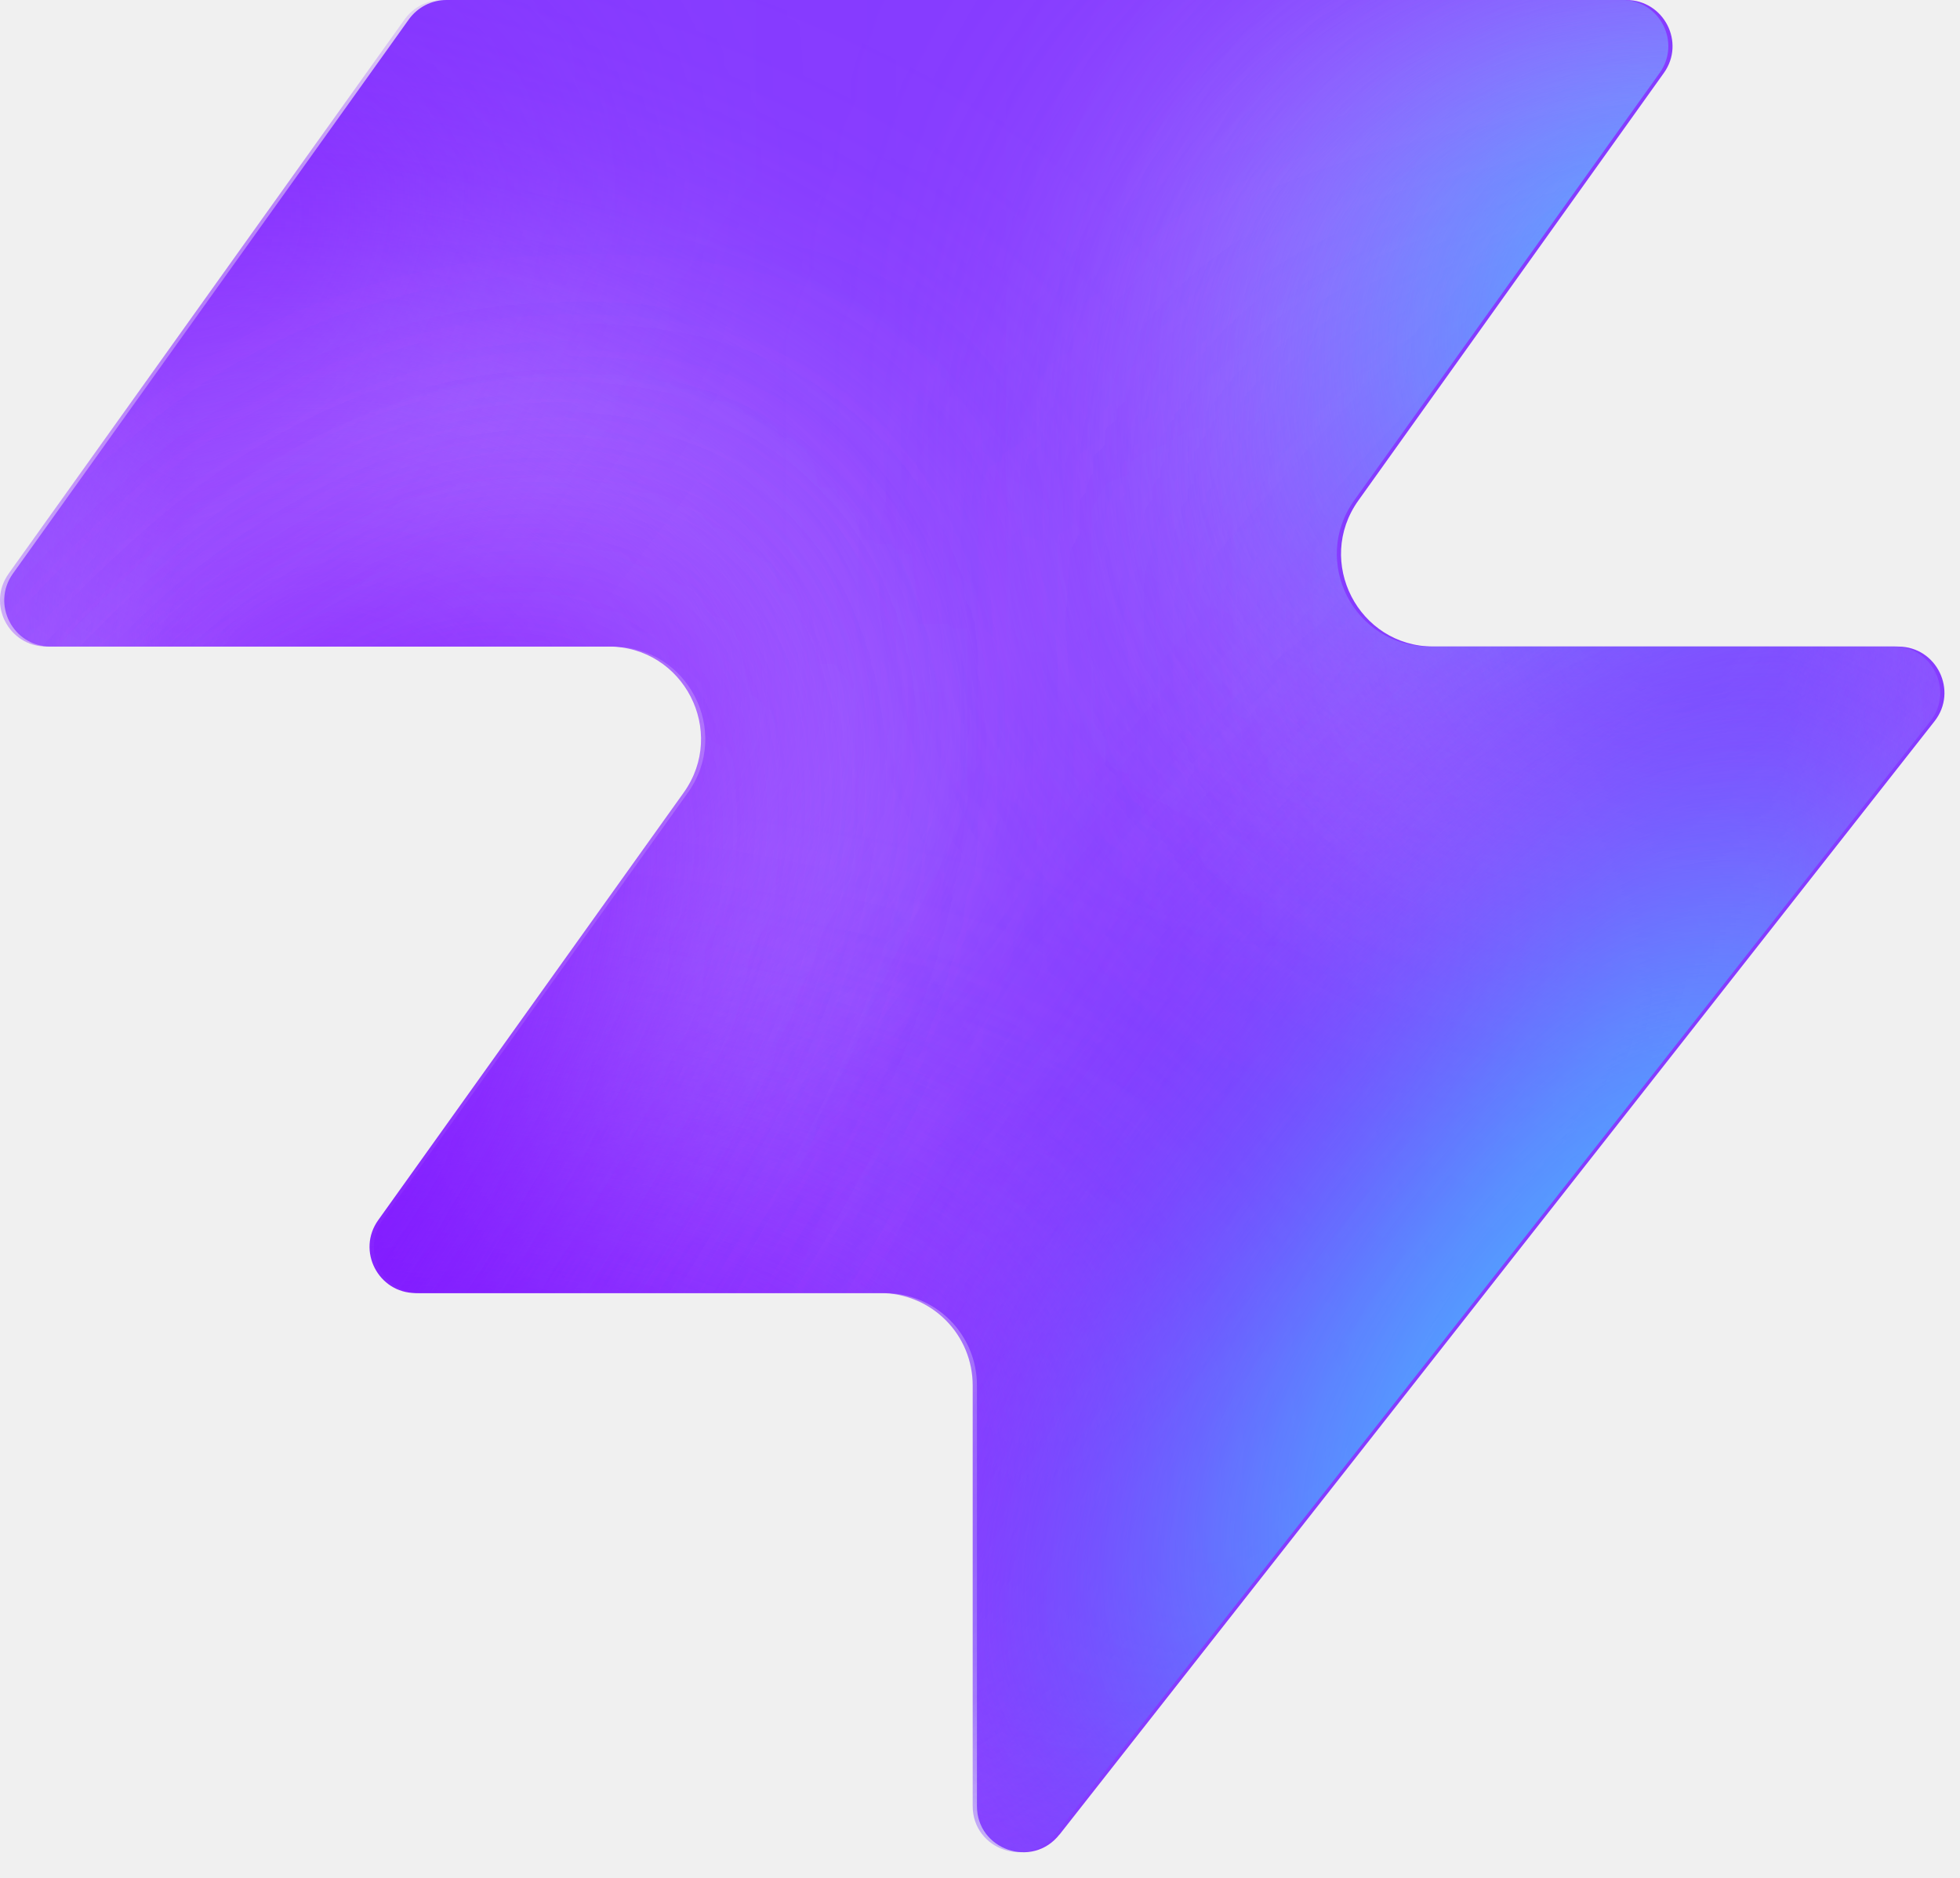
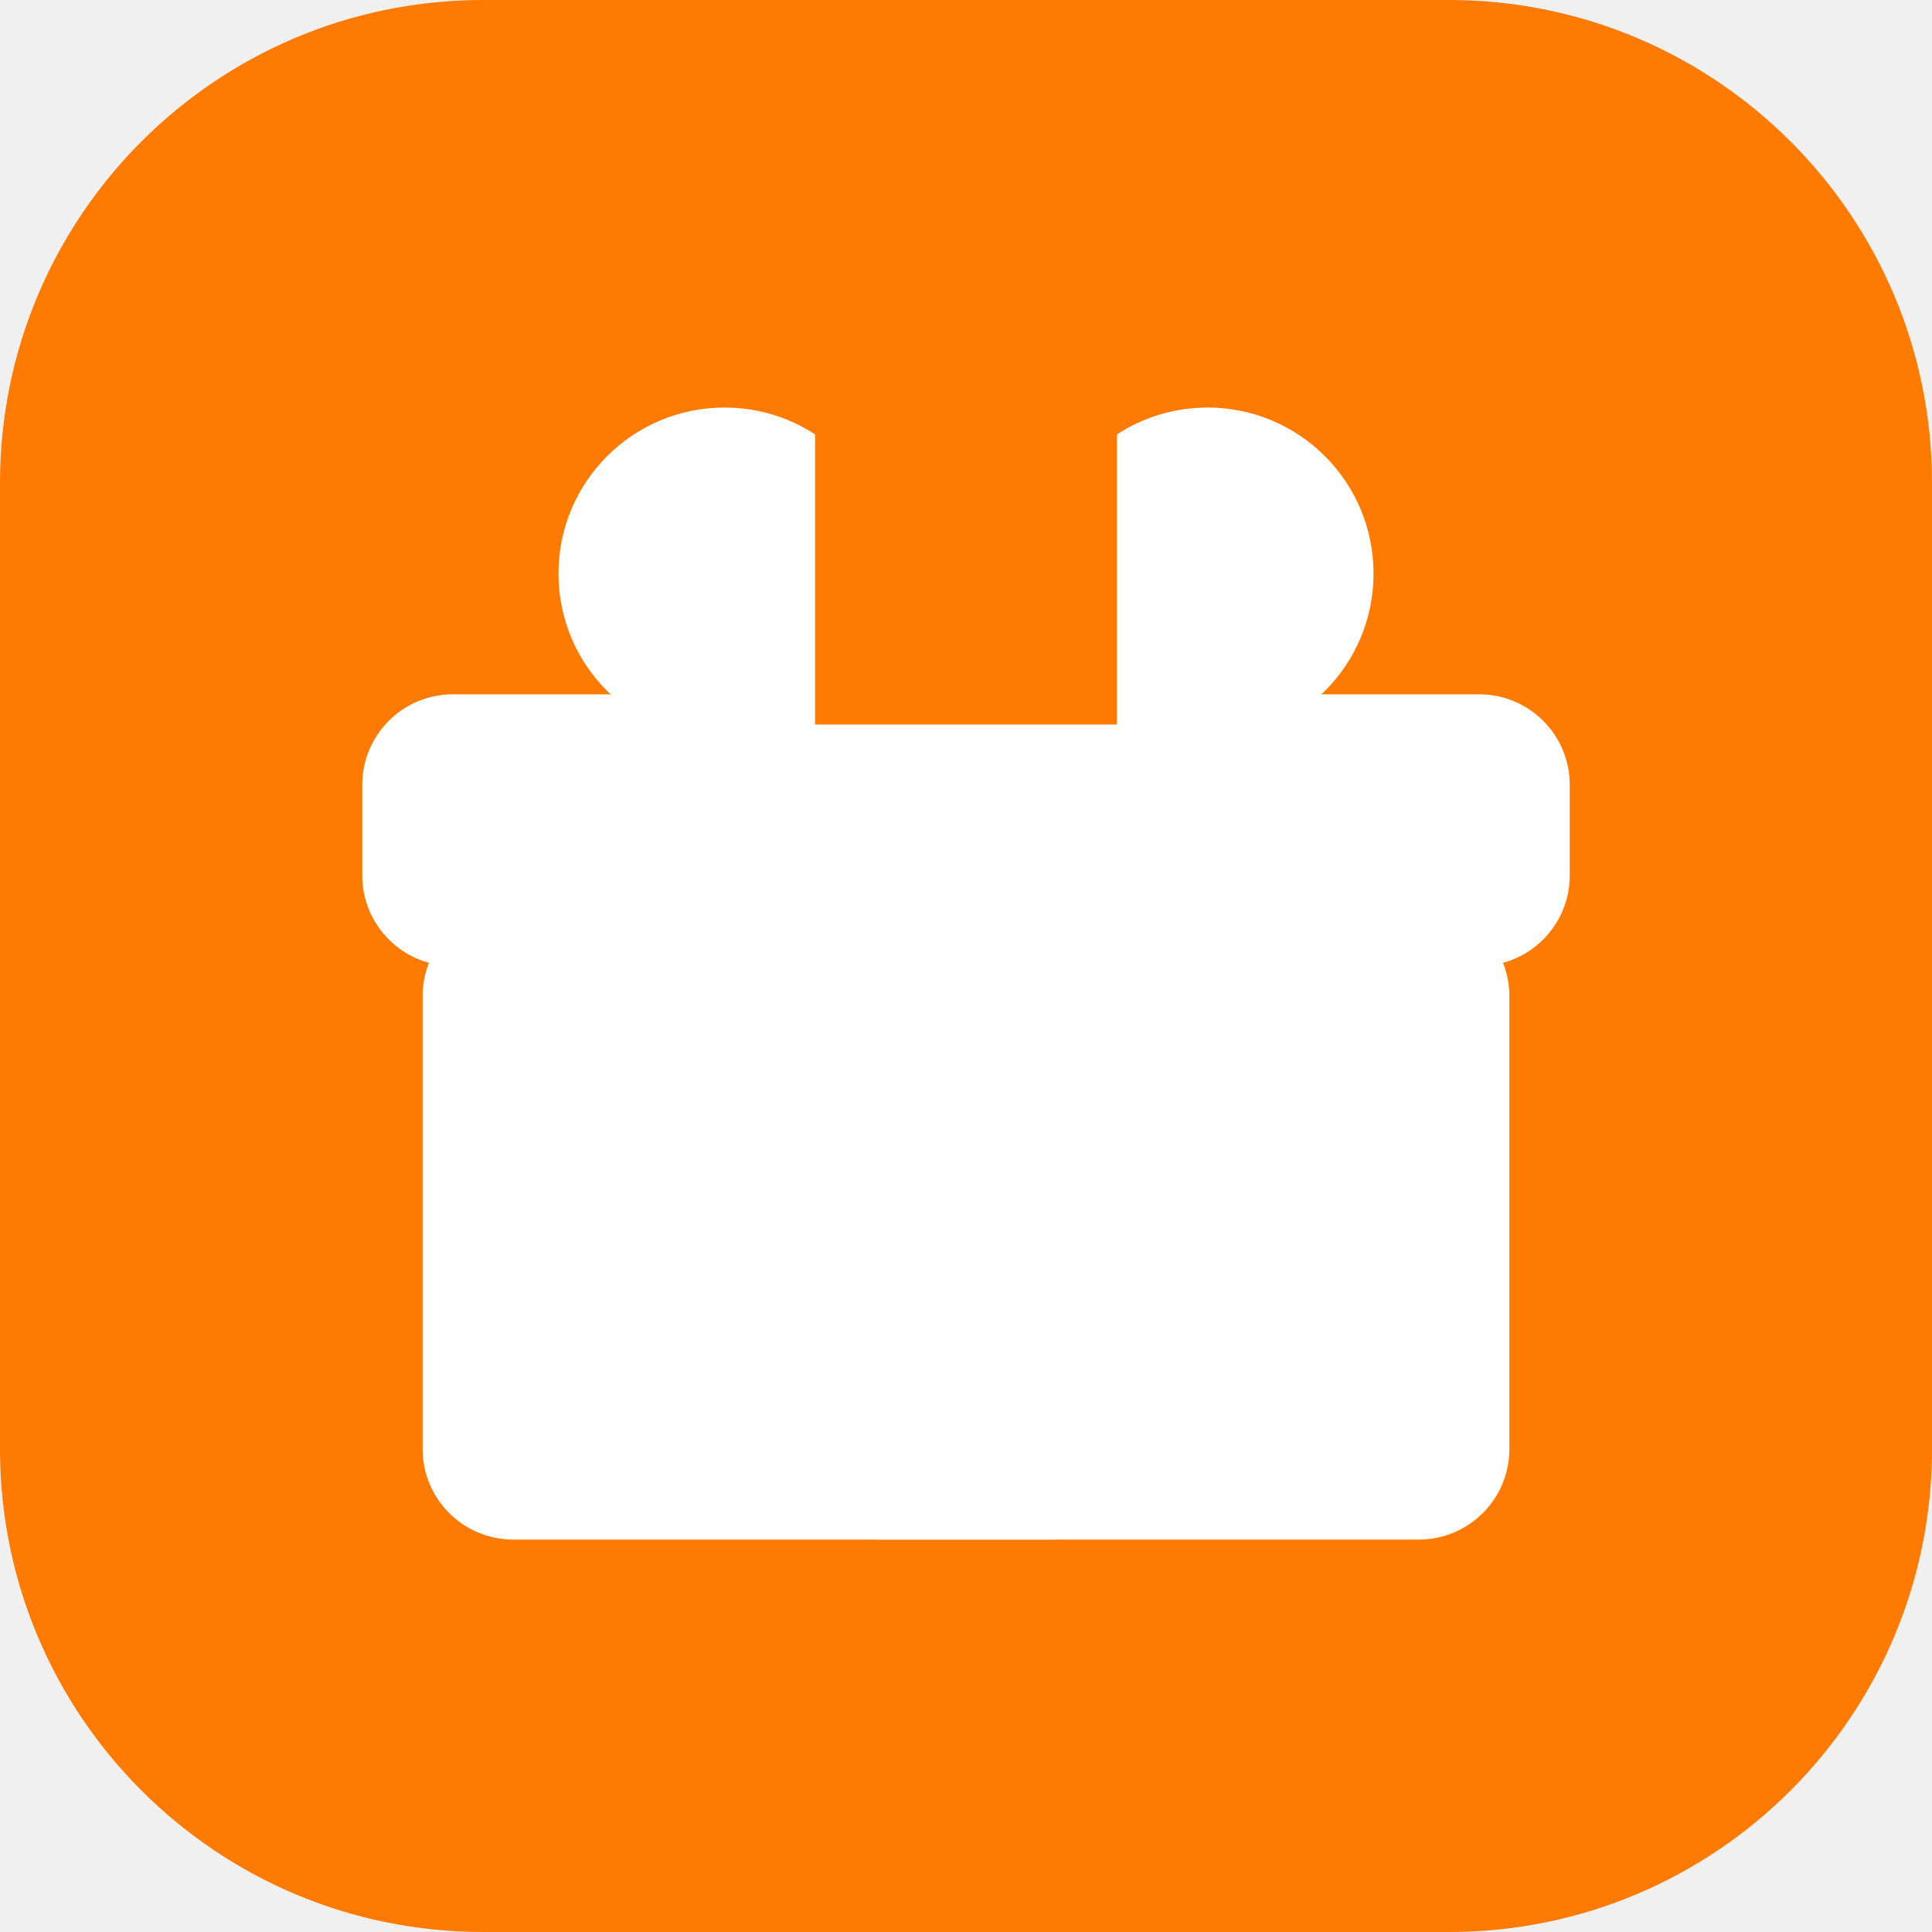
- <svg xmlns="http://www.w3.org/2000/svg" width="48" height="46" fill="none" viewBox="0 0 48 46">
-   <path fill="#863bff" d="M25.946 44.938c-.664.845-2.021.375-2.021-.698V33.937a2.26 2.26 0 0 0-2.262-2.262H10.287c-.92 0-1.456-1.04-.92-1.788l7.48-10.471c1.07-1.497 0-3.578-1.842-3.578H1.237c-.92 0-1.456-1.04-.92-1.788L10.013.474c.214-.297.556-.474.92-.474h28.894c.92 0 1.456 1.04.92 1.788l-7.48 10.471c-1.07 1.498 0 3.579 1.842 3.579h11.377c.943 0 1.473 1.088.89 1.83L25.947 44.94z" style="fill:#863bff;fill:color(display-p3 .525 .23 1);fill-opacity:1" />
-   <mask id="a" width="48" height="46" x="0" y="0" maskUnits="userSpaceOnUse" style="mask-type:alpha">
-     <path fill="#000" d="M25.842 44.938c-.664.844-2.021.375-2.021-.698V33.937a2.26 2.26 0 0 0-2.262-2.262H10.183c-.92 0-1.456-1.04-.92-1.788l7.48-10.471c1.07-1.498 0-3.579-1.842-3.579H1.133c-.92 0-1.456-1.04-.92-1.787L9.91.473c.214-.297.556-.474.92-.474h28.894c.92 0 1.456 1.04.92 1.788l-7.48 10.471c-1.07 1.498 0 3.578 1.842 3.578h11.377c.943 0 1.473 1.088.89 1.832L25.843 44.94z" style="fill:#000;fill-opacity:1" />
-   </mask>
-   <g mask="url(#a)">
-     <g filter="url(#b)">
-       <ellipse cx="5.508" cy="14.704" fill="#ede6ff" rx="5.508" ry="14.704" style="fill:#ede6ff;fill:color(display-p3 .927 .903 1);fill-opacity:1" transform="matrix(.00324 1 1 -.00324 -4.47 31.516)" />
-     </g>
-     <g filter="url(#c)">
-       <ellipse cx="10.399" cy="29.851" fill="#ede6ff" rx="10.399" ry="29.851" style="fill:#ede6ff;fill:color(display-p3 .927 .903 1);fill-opacity:1" transform="matrix(.00324 1 1 -.00324 -39.328 7.883)" />
-     </g>
-     <g filter="url(#d)">
-       <ellipse cx="5.508" cy="30.487" fill="#7e14ff" rx="5.508" ry="30.487" style="fill:#7e14ff;fill:color(display-p3 .492 .077 1);fill-opacity:1" transform="rotate(89.814 -25.913 -14.639)scale(1 -1)" />
-     </g>
-     <g filter="url(#e)">
-       <ellipse cx="5.508" cy="30.599" fill="#7e14ff" rx="5.508" ry="30.599" style="fill:#7e14ff;fill:color(display-p3 .492 .077 1);fill-opacity:1" transform="rotate(89.814 -32.644 -3.334)scale(1 -1)" />
-     </g>
-     <g filter="url(#f)">
-       <ellipse cx="5.508" cy="30.599" fill="#7e14ff" rx="5.508" ry="30.599" style="fill:#7e14ff;fill:color(display-p3 .492 .077 1);fill-opacity:1" transform="matrix(.00324 1 1 -.00324 -34.34 30.47)" />
-     </g>
-     <g filter="url(#g)">
-       <ellipse cx="14.072" cy="22.078" fill="#ede6ff" rx="14.072" ry="22.078" style="fill:#ede6ff;fill:color(display-p3 .927 .903 1);fill-opacity:1" transform="rotate(93.35 24.506 48.493)scale(-1 1)" />
-     </g>
-     <g filter="url(#h)">
-       <ellipse cx="3.47" cy="21.501" fill="#7e14ff" rx="3.47" ry="21.501" style="fill:#7e14ff;fill:color(display-p3 .492 .077 1);fill-opacity:1" transform="rotate(89.009 28.708 47.59)scale(-1 1)" />
-     </g>
-     <g filter="url(#i)">
-       <ellipse cx="3.47" cy="21.501" fill="#7e14ff" rx="3.47" ry="21.501" style="fill:#7e14ff;fill:color(display-p3 .492 .077 1);fill-opacity:1" transform="rotate(89.009 28.708 47.59)scale(-1 1)" />
-     </g>
-     <g filter="url(#j)">
-       <ellipse cx=".387" cy="8.972" fill="#7e14ff" rx="4.407" ry="29.108" style="fill:#7e14ff;fill:color(display-p3 .492 .077 1);fill-opacity:1" transform="rotate(39.51 .387 8.972)" />
-     </g>
-     <g filter="url(#k)">
-       <ellipse cx="47.523" cy="-6.092" fill="#7e14ff" rx="4.407" ry="29.108" style="fill:#7e14ff;fill:color(display-p3 .492 .077 1);fill-opacity:1" transform="rotate(37.892 47.523 -6.092)" />
-     </g>
-     <g filter="url(#l)">
-       <ellipse cx="41.412" cy="6.333" fill="#47bfff" rx="5.971" ry="9.665" style="fill:#47bfff;fill:color(display-p3 .28 .748 1);fill-opacity:1" transform="rotate(37.892 41.412 6.333)" />
-     </g>
-     <g filter="url(#m)">
-       <ellipse cx="-1.879" cy="38.332" fill="#7e14ff" rx="4.407" ry="29.108" style="fill:#7e14ff;fill:color(display-p3 .492 .077 1);fill-opacity:1" transform="rotate(37.892 -1.88 38.332)" />
-     </g>
-     <g filter="url(#n)">
-       <ellipse cx="-1.879" cy="38.332" fill="#7e14ff" rx="4.407" ry="29.108" style="fill:#7e14ff;fill:color(display-p3 .492 .077 1);fill-opacity:1" transform="rotate(37.892 -1.88 38.332)" />
-     </g>
-     <g filter="url(#o)">
-       <ellipse cx="35.651" cy="29.907" fill="#7e14ff" rx="4.407" ry="29.108" style="fill:#7e14ff;fill:color(display-p3 .492 .077 1);fill-opacity:1" transform="rotate(37.892 35.651 29.907)" />
-     </g>
-     <g filter="url(#p)">
-       <ellipse cx="38.418" cy="32.4" fill="#47bfff" rx="5.971" ry="15.297" style="fill:#47bfff;fill:color(display-p3 .28 .748 1);fill-opacity:1" transform="rotate(37.892 38.418 32.4)" />
-     </g>
+ <svg xmlns="http://www.w3.org/2000/svg" viewBox="0 0 64 64">
+   <rect width="64" height="64" rx="16" fill="#FF7A00" />
+   <g fill="#fff">
+     <rect x="14" y="30" width="36" height="21" rx="3" />
+     <rect x="12" y="23" width="40" height="9" rx="3" />
+     <rect x="29" y="23" width="6" height="28" />
+     <circle cx="24" cy="19" r="5.5" />
+     <circle cx="40" cy="19" r="5.5" />
+     <rect x="27" y="14" width="10" height="10" fill="#FF7A00" />
  </g>
-   <defs>
-     <filter id="b" width="60.045" height="41.654" x="-19.77" y="16.149" color-interpolation-filters="sRGB" filterUnits="userSpaceOnUse">
-       <feFlood flood-opacity="0" result="BackgroundImageFix" />
-       <feBlend in="SourceGraphic" in2="BackgroundImageFix" result="shape" />
-       <feGaussianBlur result="effect1_foregroundBlur_2002_17158" stdDeviation="7.659" />
-     </filter>
-     <filter id="c" width="90.34" height="51.437" x="-54.613" y="-7.533" color-interpolation-filters="sRGB" filterUnits="userSpaceOnUse">
-       <feFlood flood-opacity="0" result="BackgroundImageFix" />
-       <feBlend in="SourceGraphic" in2="BackgroundImageFix" result="shape" />
-       <feGaussianBlur result="effect1_foregroundBlur_2002_17158" stdDeviation="7.659" />
-     </filter>
-     <filter id="d" width="79.355" height="29.4" x="-49.64" y="2.03" color-interpolation-filters="sRGB" filterUnits="userSpaceOnUse">
-       <feFlood flood-opacity="0" result="BackgroundImageFix" />
-       <feBlend in="SourceGraphic" in2="BackgroundImageFix" result="shape" />
-       <feGaussianBlur result="effect1_foregroundBlur_2002_17158" stdDeviation="4.596" />
-     </filter>
-     <filter id="e" width="79.579" height="29.4" x="-45.045" y="20.029" color-interpolation-filters="sRGB" filterUnits="userSpaceOnUse">
-       <feFlood flood-opacity="0" result="BackgroundImageFix" />
-       <feBlend in="SourceGraphic" in2="BackgroundImageFix" result="shape" />
-       <feGaussianBlur result="effect1_foregroundBlur_2002_17158" stdDeviation="4.596" />
-     </filter>
-     <filter id="f" width="79.579" height="29.4" x="-43.513" y="21.178" color-interpolation-filters="sRGB" filterUnits="userSpaceOnUse">
-       <feFlood flood-opacity="0" result="BackgroundImageFix" />
-       <feBlend in="SourceGraphic" in2="BackgroundImageFix" result="shape" />
-       <feGaussianBlur result="effect1_foregroundBlur_2002_17158" stdDeviation="4.596" />
-     </filter>
-     <filter id="g" width="74.749" height="58.852" x="15.756" y="-17.901" color-interpolation-filters="sRGB" filterUnits="userSpaceOnUse">
-       <feFlood flood-opacity="0" result="BackgroundImageFix" />
-       <feBlend in="SourceGraphic" in2="BackgroundImageFix" result="shape" />
-       <feGaussianBlur result="effect1_foregroundBlur_2002_17158" stdDeviation="7.659" />
-     </filter>
-     <filter id="h" width="61.377" height="25.362" x="23.548" y="2.284" color-interpolation-filters="sRGB" filterUnits="userSpaceOnUse">
-       <feFlood flood-opacity="0" result="BackgroundImageFix" />
-       <feBlend in="SourceGraphic" in2="BackgroundImageFix" result="shape" />
-       <feGaussianBlur result="effect1_foregroundBlur_2002_17158" stdDeviation="4.596" />
-     </filter>
-     <filter id="i" width="61.377" height="25.362" x="23.548" y="2.284" color-interpolation-filters="sRGB" filterUnits="userSpaceOnUse">
-       <feFlood flood-opacity="0" result="BackgroundImageFix" />
-       <feBlend in="SourceGraphic" in2="BackgroundImageFix" result="shape" />
-       <feGaussianBlur result="effect1_foregroundBlur_2002_17158" stdDeviation="4.596" />
-     </filter>
-     <filter id="j" width="56.045" height="63.649" x="-27.636" y="-22.853" color-interpolation-filters="sRGB" filterUnits="userSpaceOnUse">
-       <feFlood flood-opacity="0" result="BackgroundImageFix" />
-       <feBlend in="SourceGraphic" in2="BackgroundImageFix" result="shape" />
-       <feGaussianBlur result="effect1_foregroundBlur_2002_17158" stdDeviation="4.596" />
-     </filter>
-     <filter id="k" width="54.814" height="64.646" x="20.116" y="-38.415" color-interpolation-filters="sRGB" filterUnits="userSpaceOnUse">
-       <feFlood flood-opacity="0" result="BackgroundImageFix" />
-       <feBlend in="SourceGraphic" in2="BackgroundImageFix" result="shape" />
-       <feGaussianBlur result="effect1_foregroundBlur_2002_17158" stdDeviation="4.596" />
-     </filter>
-     <filter id="l" width="33.541" height="35.313" x="24.641" y="-11.323" color-interpolation-filters="sRGB" filterUnits="userSpaceOnUse">
-       <feFlood flood-opacity="0" result="BackgroundImageFix" />
-       <feBlend in="SourceGraphic" in2="BackgroundImageFix" result="shape" />
-       <feGaussianBlur result="effect1_foregroundBlur_2002_17158" stdDeviation="4.596" />
-     </filter>
-     <filter id="m" width="54.814" height="64.646" x="-29.286" y="6.009" color-interpolation-filters="sRGB" filterUnits="userSpaceOnUse">
-       <feFlood flood-opacity="0" result="BackgroundImageFix" />
-       <feBlend in="SourceGraphic" in2="BackgroundImageFix" result="shape" />
-       <feGaussianBlur result="effect1_foregroundBlur_2002_17158" stdDeviation="4.596" />
-     </filter>
-     <filter id="n" width="54.814" height="64.646" x="-29.286" y="6.009" color-interpolation-filters="sRGB" filterUnits="userSpaceOnUse">
-       <feFlood flood-opacity="0" result="BackgroundImageFix" />
-       <feBlend in="SourceGraphic" in2="BackgroundImageFix" result="shape" />
-       <feGaussianBlur result="effect1_foregroundBlur_2002_17158" stdDeviation="4.596" />
-     </filter>
-     <filter id="o" width="54.814" height="64.646" x="8.244" y="-2.416" color-interpolation-filters="sRGB" filterUnits="userSpaceOnUse">
-       <feFlood flood-opacity="0" result="BackgroundImageFix" />
-       <feBlend in="SourceGraphic" in2="BackgroundImageFix" result="shape" />
-       <feGaussianBlur result="effect1_foregroundBlur_2002_17158" stdDeviation="4.596" />
-     </filter>
-     <filter id="p" width="39.409" height="43.623" x="18.713" y="10.588" color-interpolation-filters="sRGB" filterUnits="userSpaceOnUse">
-       <feFlood flood-opacity="0" result="BackgroundImageFix" />
-       <feBlend in="SourceGraphic" in2="BackgroundImageFix" result="shape" />
-       <feGaussianBlur result="effect1_foregroundBlur_2002_17158" stdDeviation="4.596" />
-     </filter>
-   </defs>
</svg>
